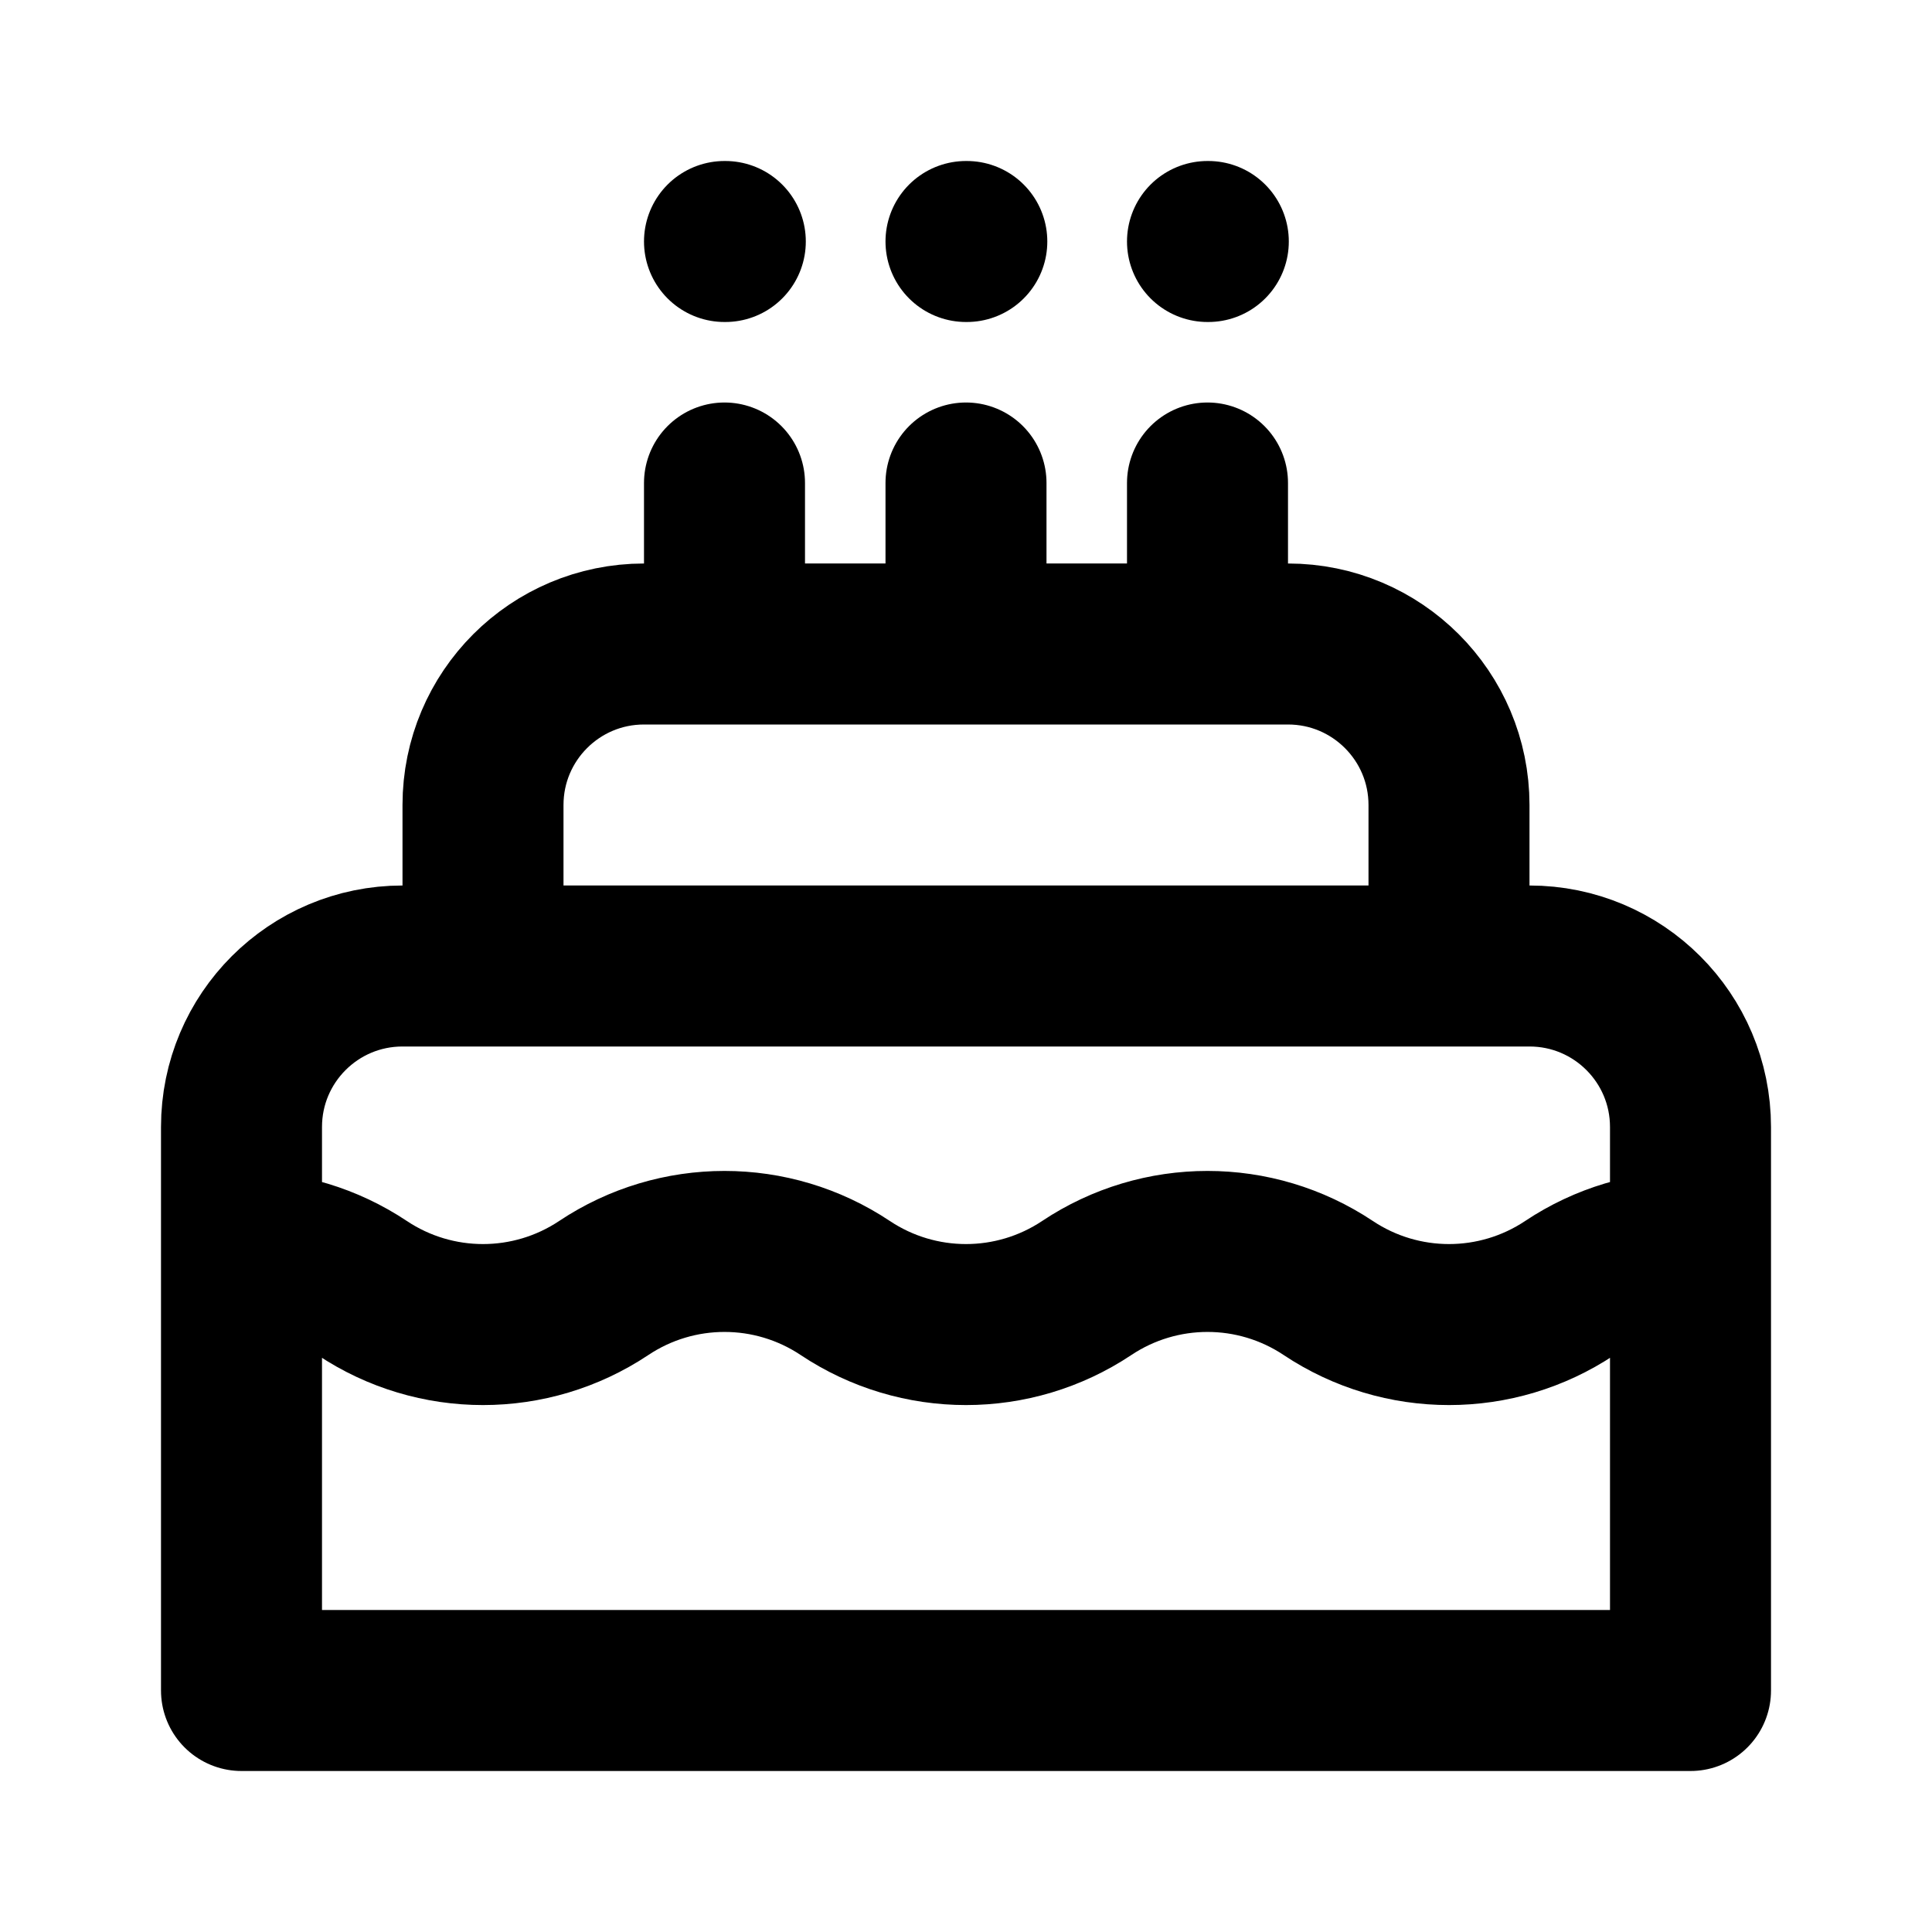
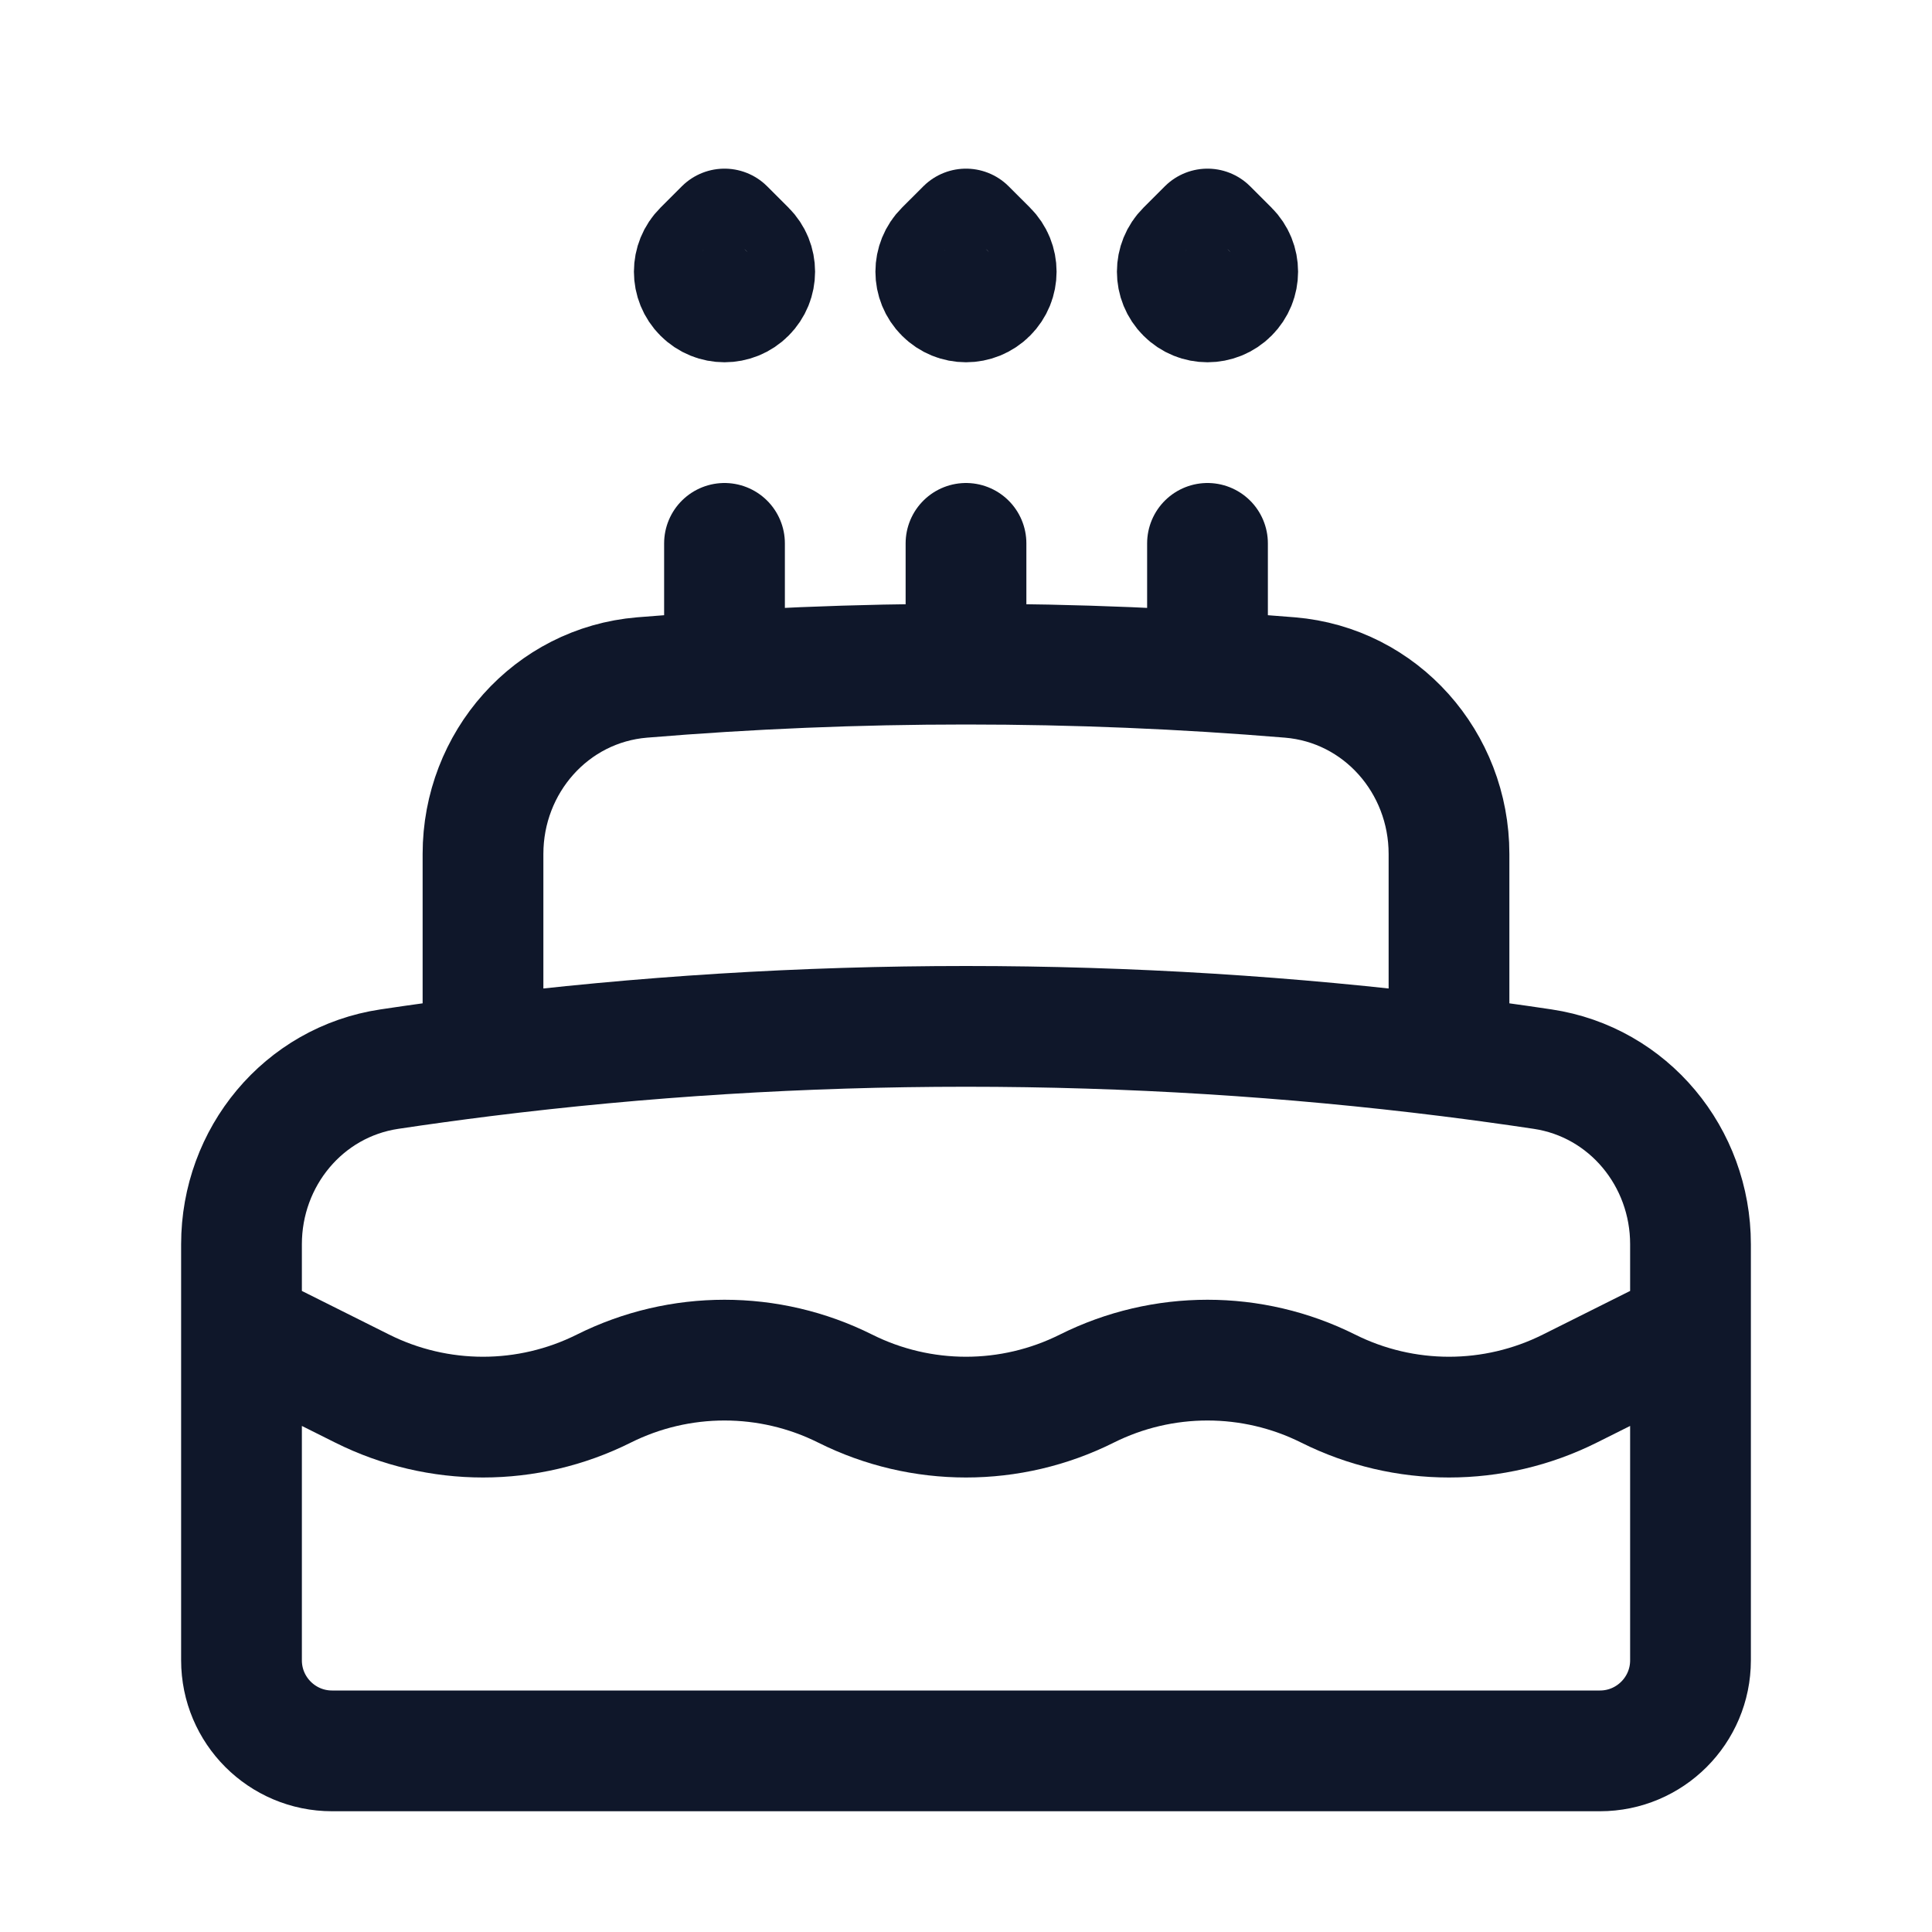
- <svg xmlns="http://www.w3.org/2000/svg" fill="none" viewBox="0 0 24 24" stroke="currentColor">
-   <path stroke-linecap="round" stroke-linejoin="round" stroke-width="2" d="M21 15.546c-.523 0-1.046.151-1.5.454a2.704 2.704 0 01-3 0 2.704 2.704 0 00-3 0 2.704 2.704 0 01-3 0 2.704 2.704 0 00-3 0 2.704 2.704 0 01-3 0 2.701 2.701 0 00-1.5-.454M9 6v2m3-2v2m3-2v2M9 3h.01M12 3h.01M15 3h.01M21 21v-7a2 2 0 00-2-2H5a2 2 0 00-2 2v7h18zm-3-9v-2a2 2 0 00-2-2H8a2 2 0 00-2 2v2h12z" />
+ <svg xmlns="http://www.w3.org/2000/svg" width="24" height="24" viewBox="0 0 24 24" fill="none">
+   <path d="M12 8.25V6.75M12 8.25C10.645 8.25 9.303 8.306 7.976 8.416C6.845 8.51 6 9.473 6 10.608V13.121M12 8.25C13.355 8.25 14.697 8.306 16.024 8.416C17.155 8.51 18 9.473 18 10.608V13.121M15 8.25V6.75M9 8.25V6.75M21 16.5L19.5 17.25C18.556 17.722 17.444 17.722 16.5 17.25C15.556 16.778 14.444 16.778 13.5 17.25C12.556 17.722 11.444 17.722 10.5 17.25C9.556 16.778 8.444 16.778 7.5 17.25C6.556 17.722 5.444 17.722 4.5 17.25L3 16.5M18 13.121C16.034 12.876 14.032 12.75 12 12.75C9.968 12.75 7.966 12.876 6 13.121M18 13.121C18.389 13.17 18.777 13.223 19.163 13.281C20.232 13.441 21 14.375 21 15.456V20.625C21 21.246 20.496 21.75 19.875 21.75H4.125C3.504 21.75 3 21.246 3 20.625V15.456C3 14.375 3.768 13.441 4.837 13.281C5.223 13.223 5.611 13.17 6 13.121M12.265 3.11C12.412 3.256 12.412 3.494 12.265 3.64C12.119 3.787 11.881 3.787 11.735 3.64C11.588 3.494 11.588 3.256 11.735 3.11C11.81 3.034 12 2.845 12 2.845C12 2.845 12.194 3.039 12.265 3.11ZM9.265 3.11C9.412 3.256 9.412 3.494 9.265 3.64C9.119 3.787 8.881 3.787 8.735 3.64C8.588 3.494 8.588 3.256 8.735 3.11C8.81 3.034 9 2.845 9 2.845C9 2.845 9.194 3.039 9.265 3.11ZM15.265 3.11C15.412 3.256 15.412 3.494 15.265 3.64C15.119 3.787 14.881 3.787 14.735 3.64C14.588 3.494 14.588 3.256 14.735 3.11C14.81 3.034 15 2.845 15 2.845C15 2.845 15.194 3.039 15.265 3.11Z" stroke="#0F172A" stroke-width="1.5" stroke-linecap="round" stroke-linejoin="round" />
</svg>
